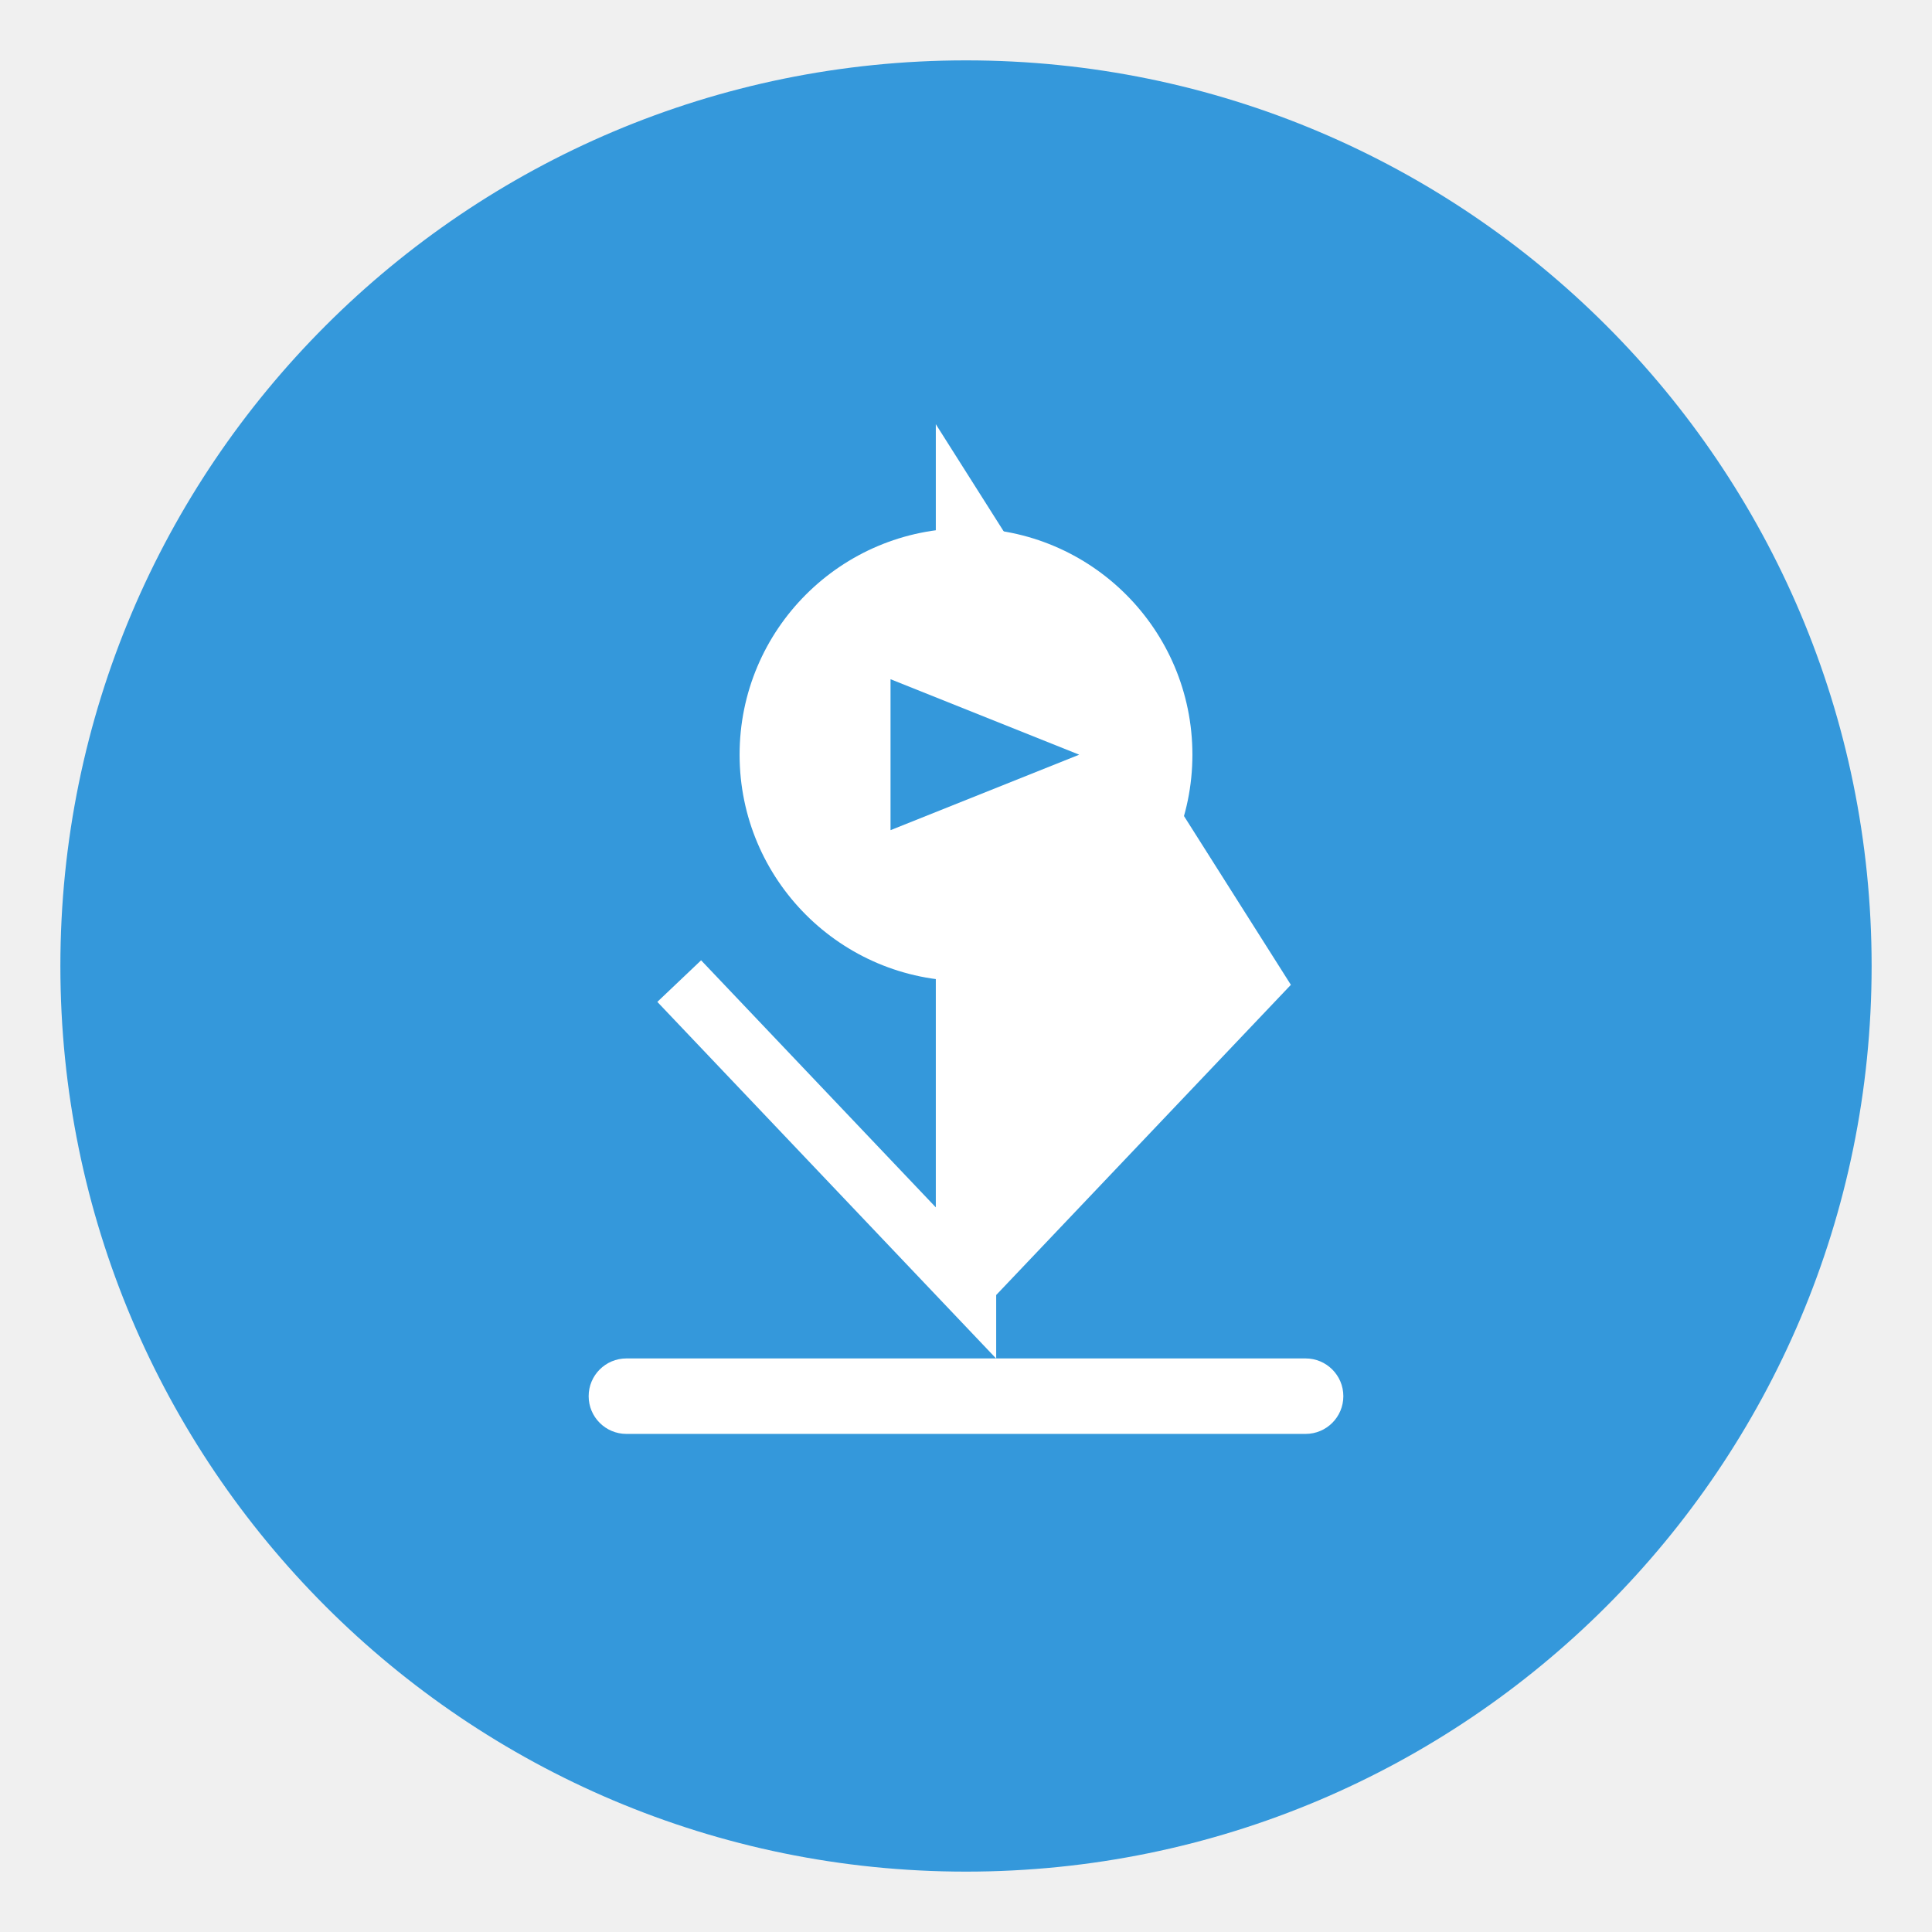
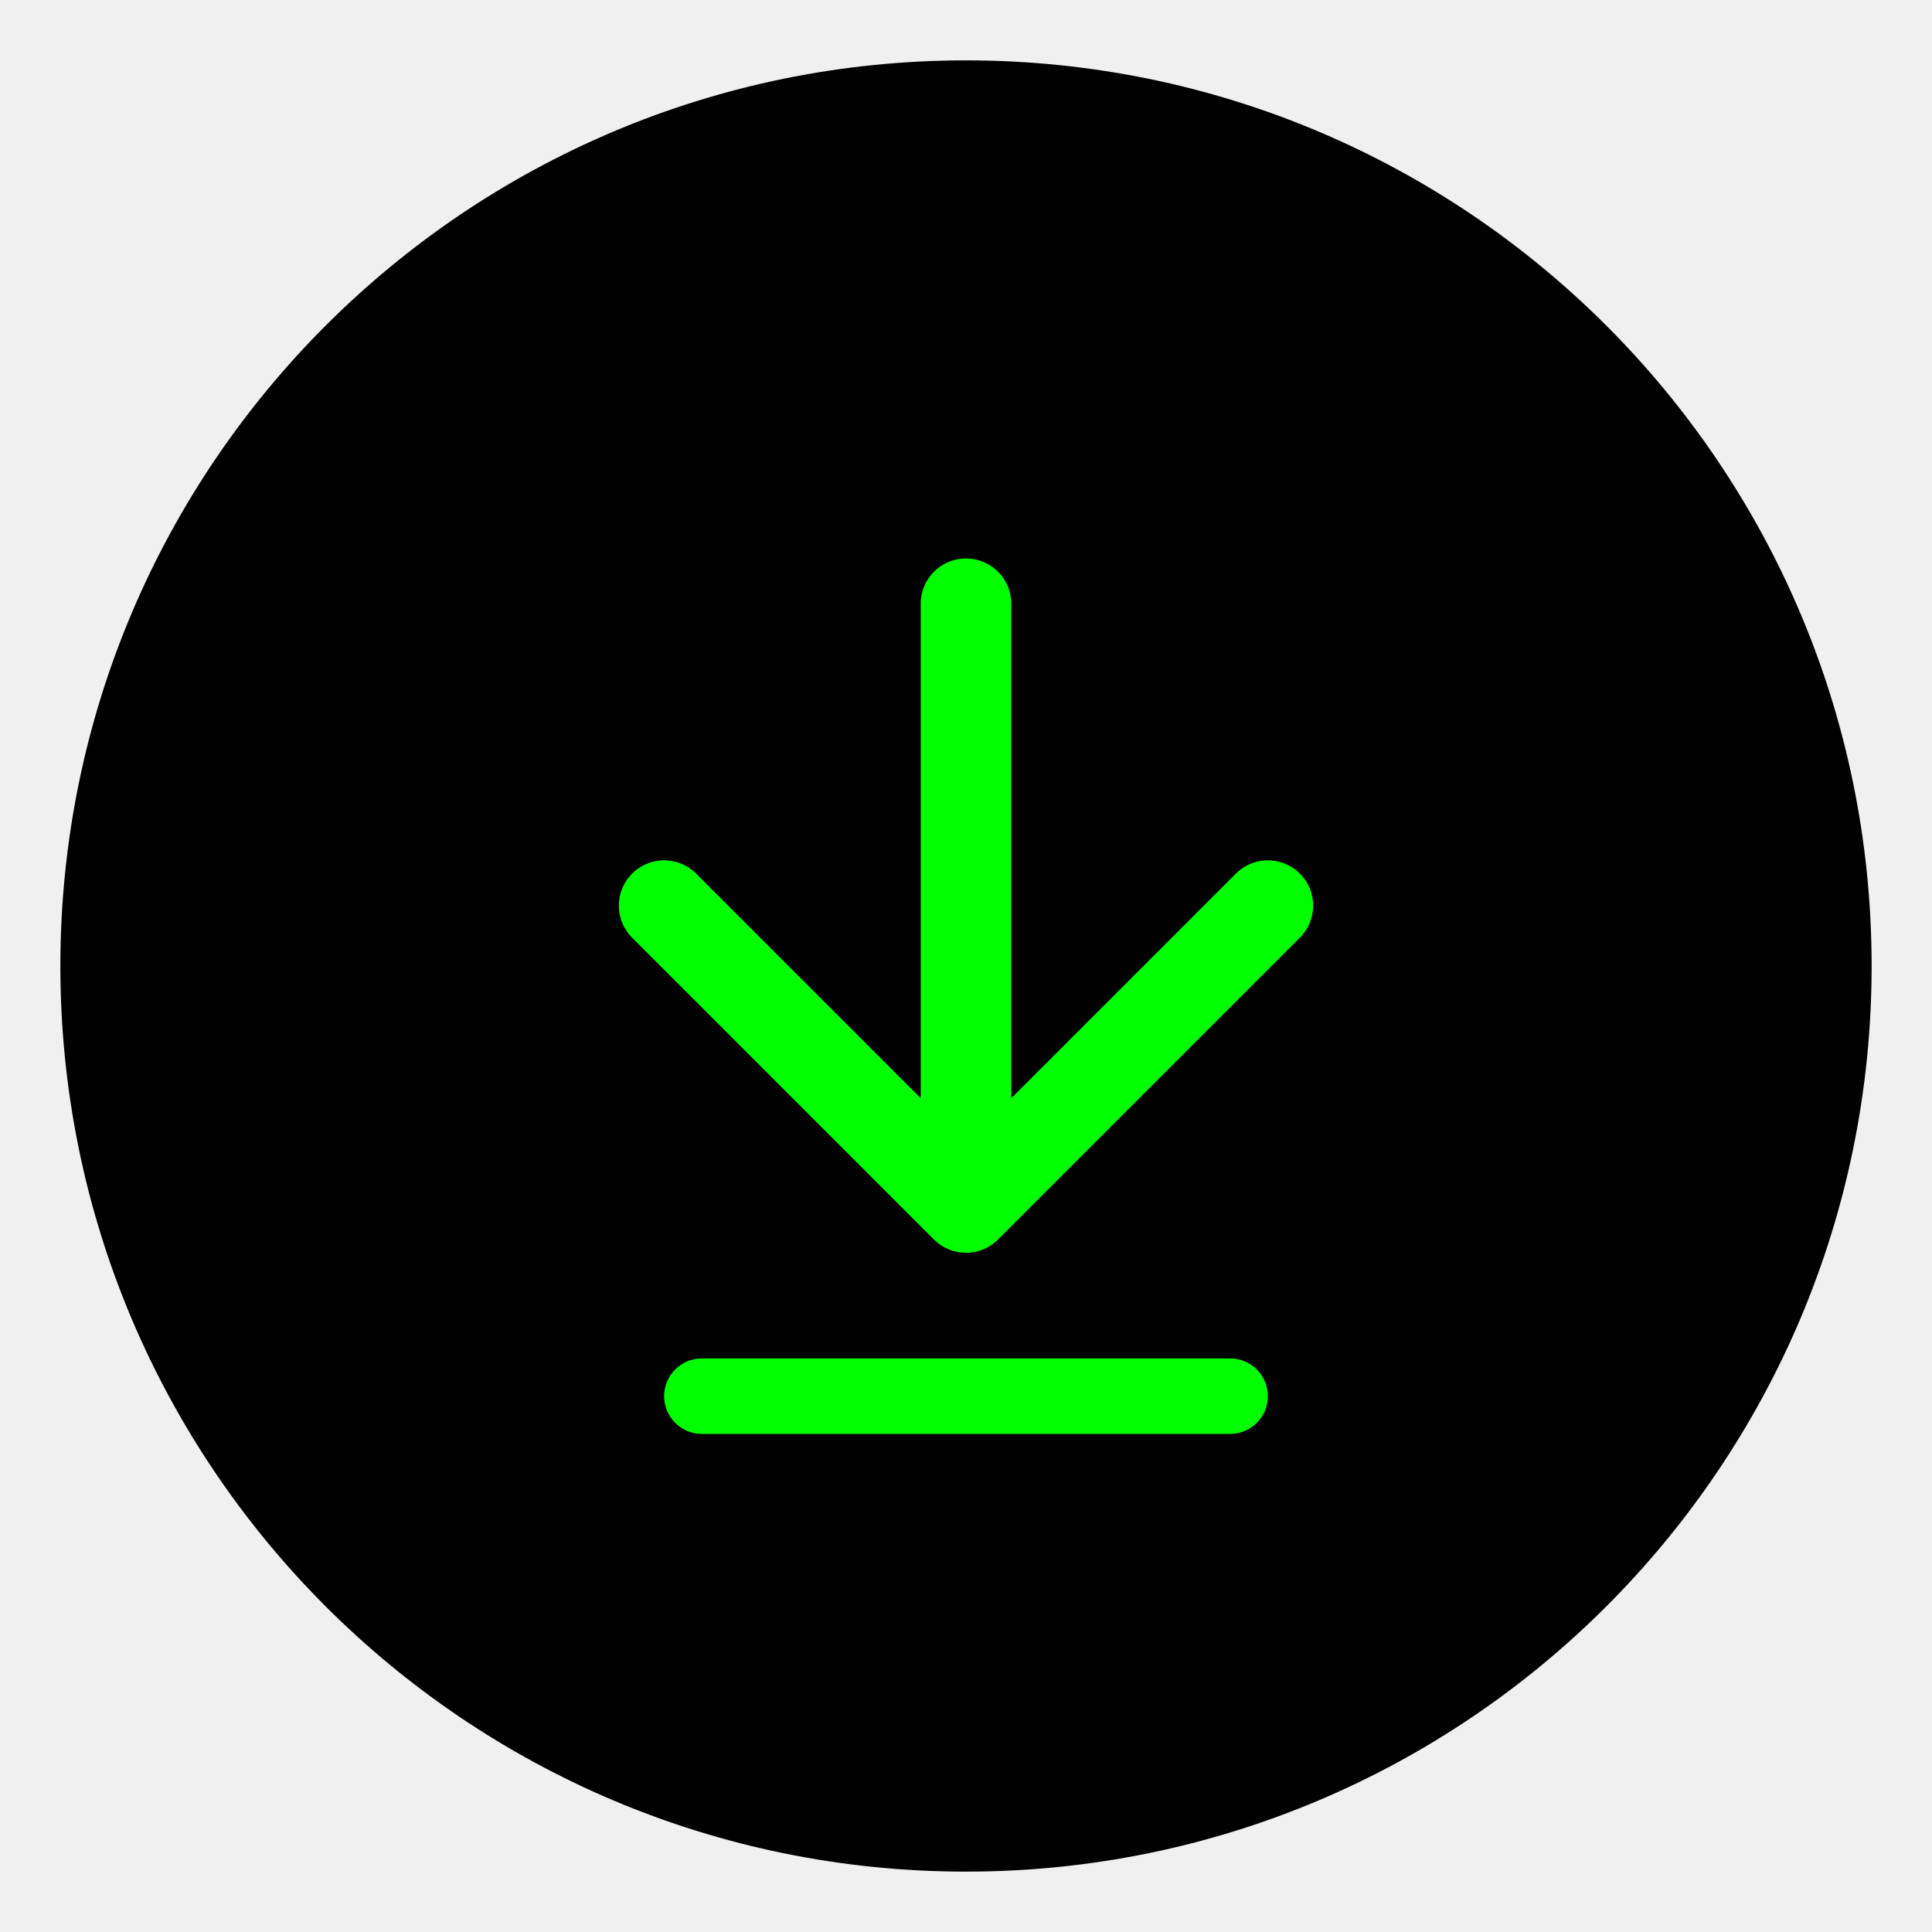
<svg xmlns="http://www.w3.org/2000/svg" width="256" height="256" viewBox="0 0 256 256">
-   <circle cx="128" cy="128" r="120" fill="#3498db" />
-   <path d="M128 70 L128 170 L90 130 L128 170 L166 130 Z" fill="white" stroke="white" stroke-width="8" />
-   <circle cx="128" cy="100" r="30" fill="white" />
-   <path d="M118 90 L118 110 L143 100 Z" fill="#3498db" />
-   <rect x="78" y="180" width="100" height="10" rx="5" fill="white" />
+   <circle cx="128" cy="128" r="120" fill="#000000" />
+   <path d="M128 80 L128 160 L168 120 M128 160 L88 120" fill="none" stroke="#00ff00" stroke-width="12" stroke-linecap="round" stroke-linejoin="round" />
+   <rect x="88" y="180" width="80" height="10" rx="5" fill="#00ff00" />
</svg>
